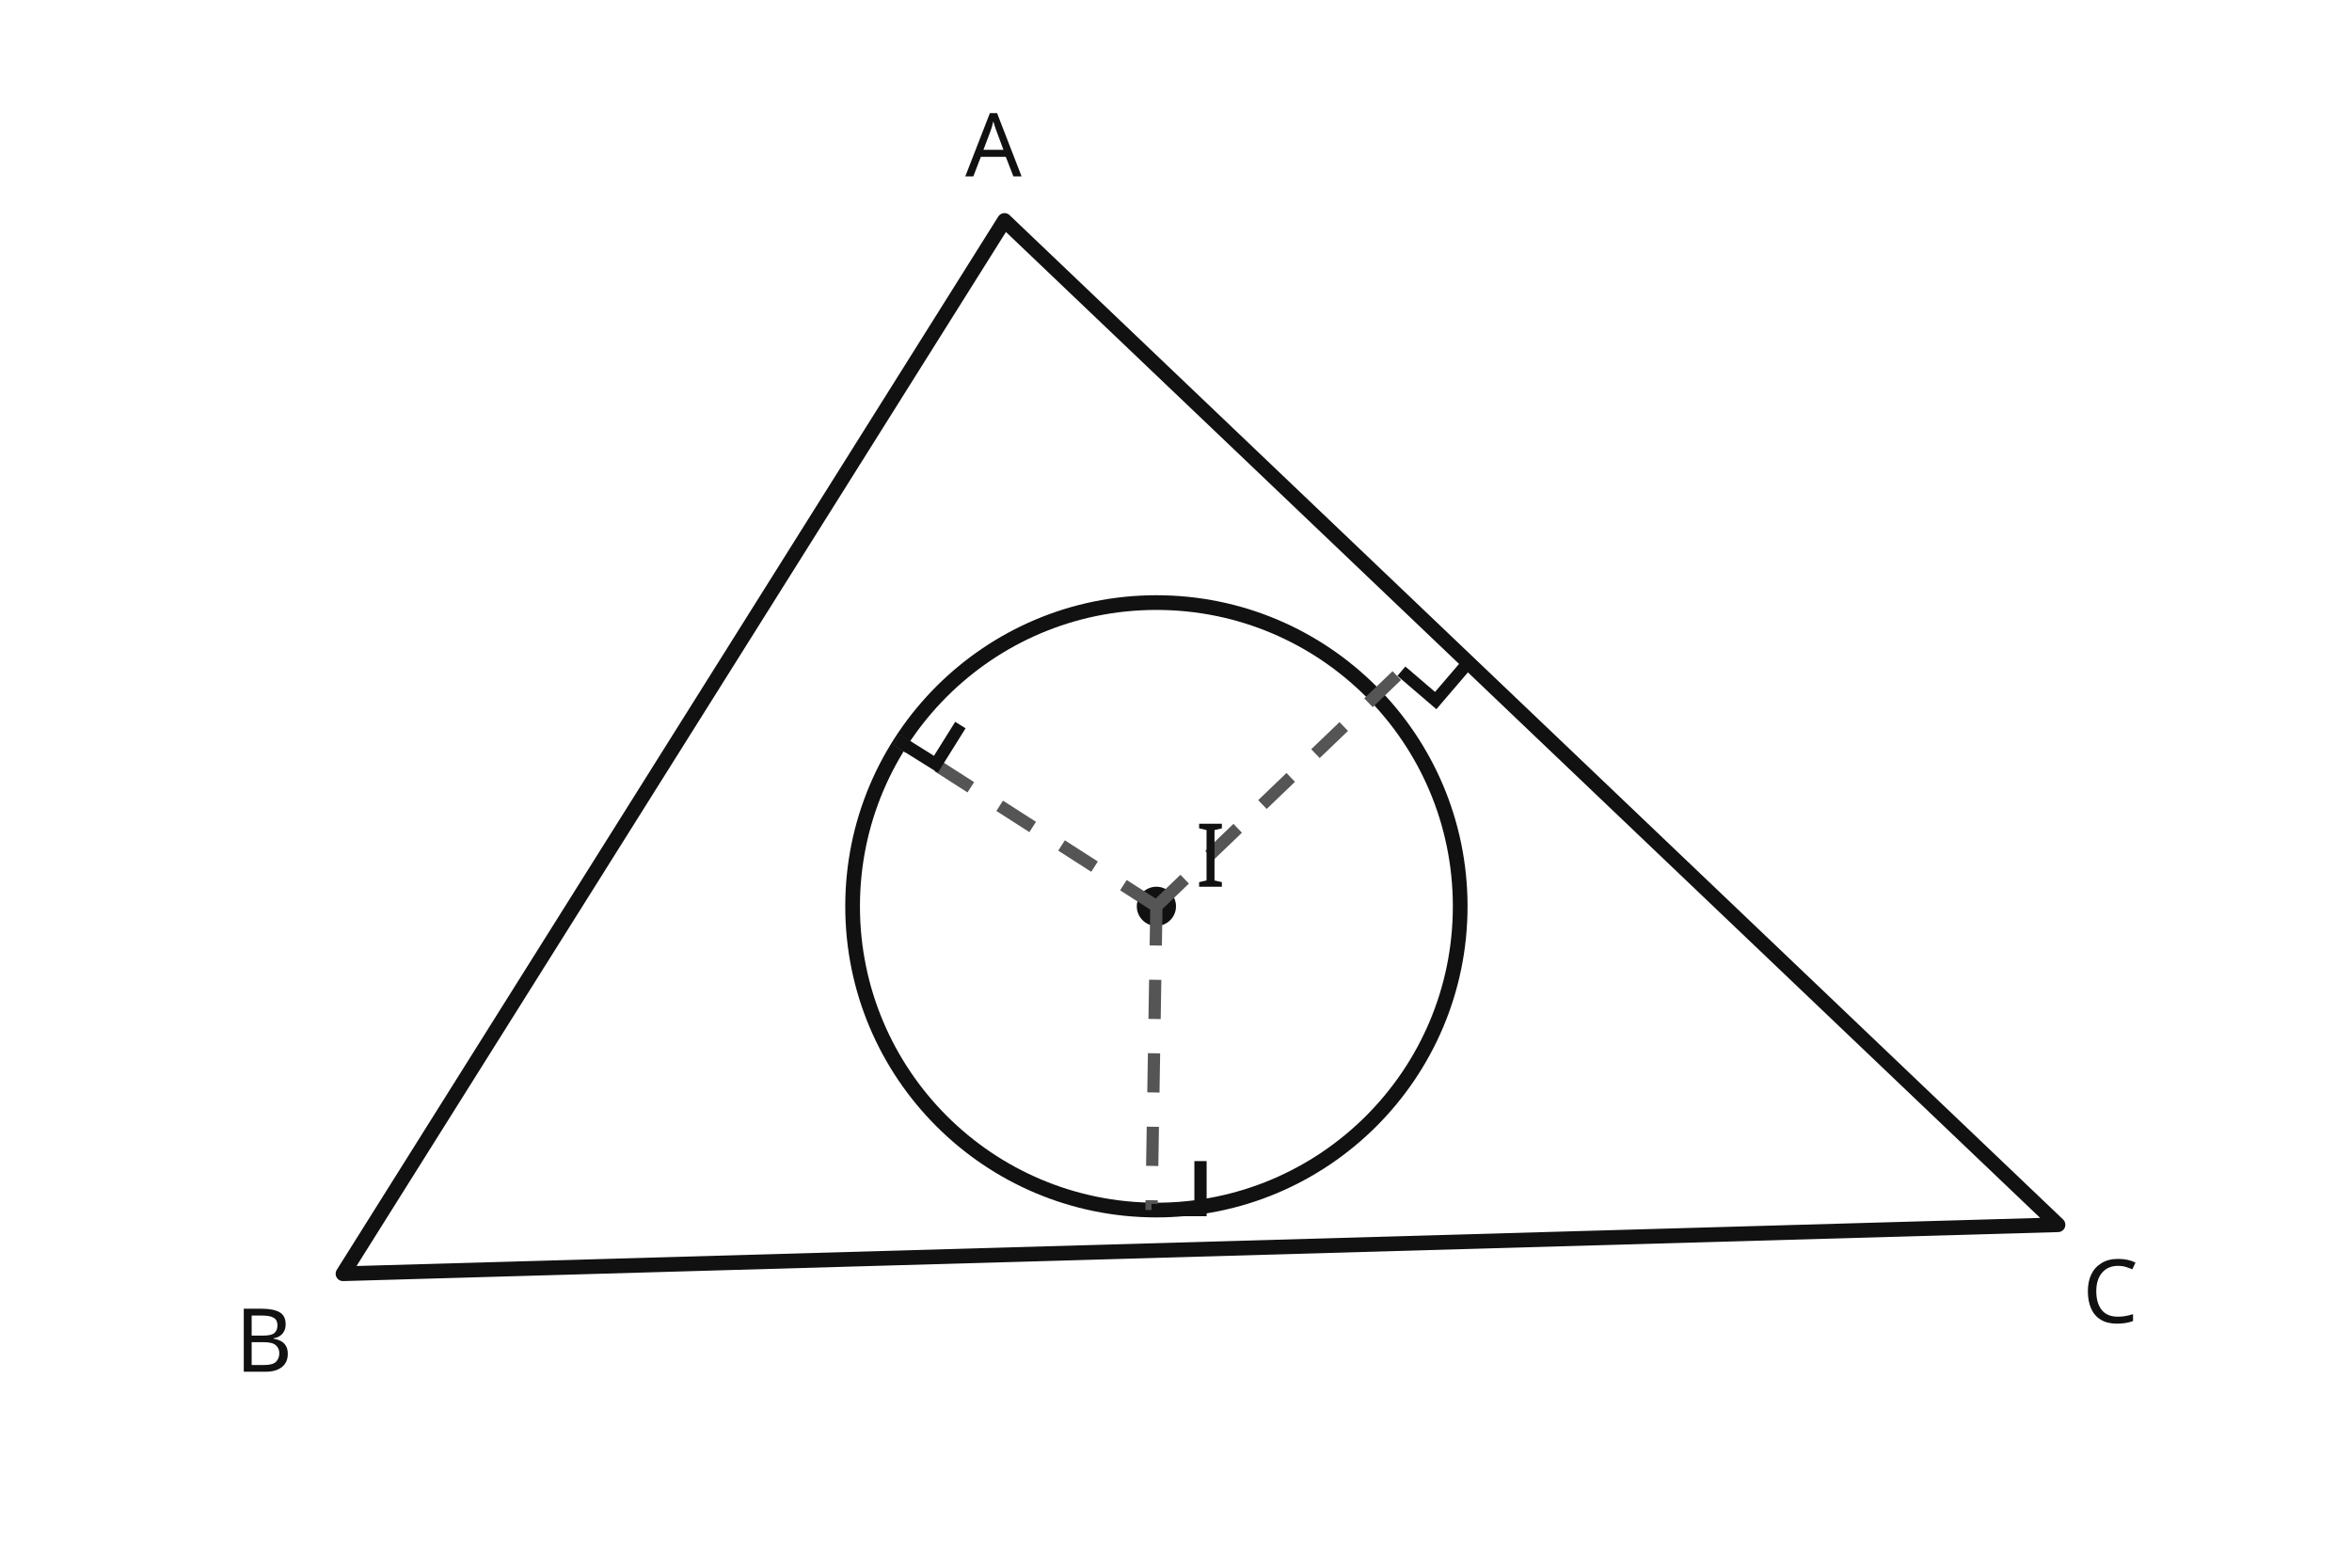
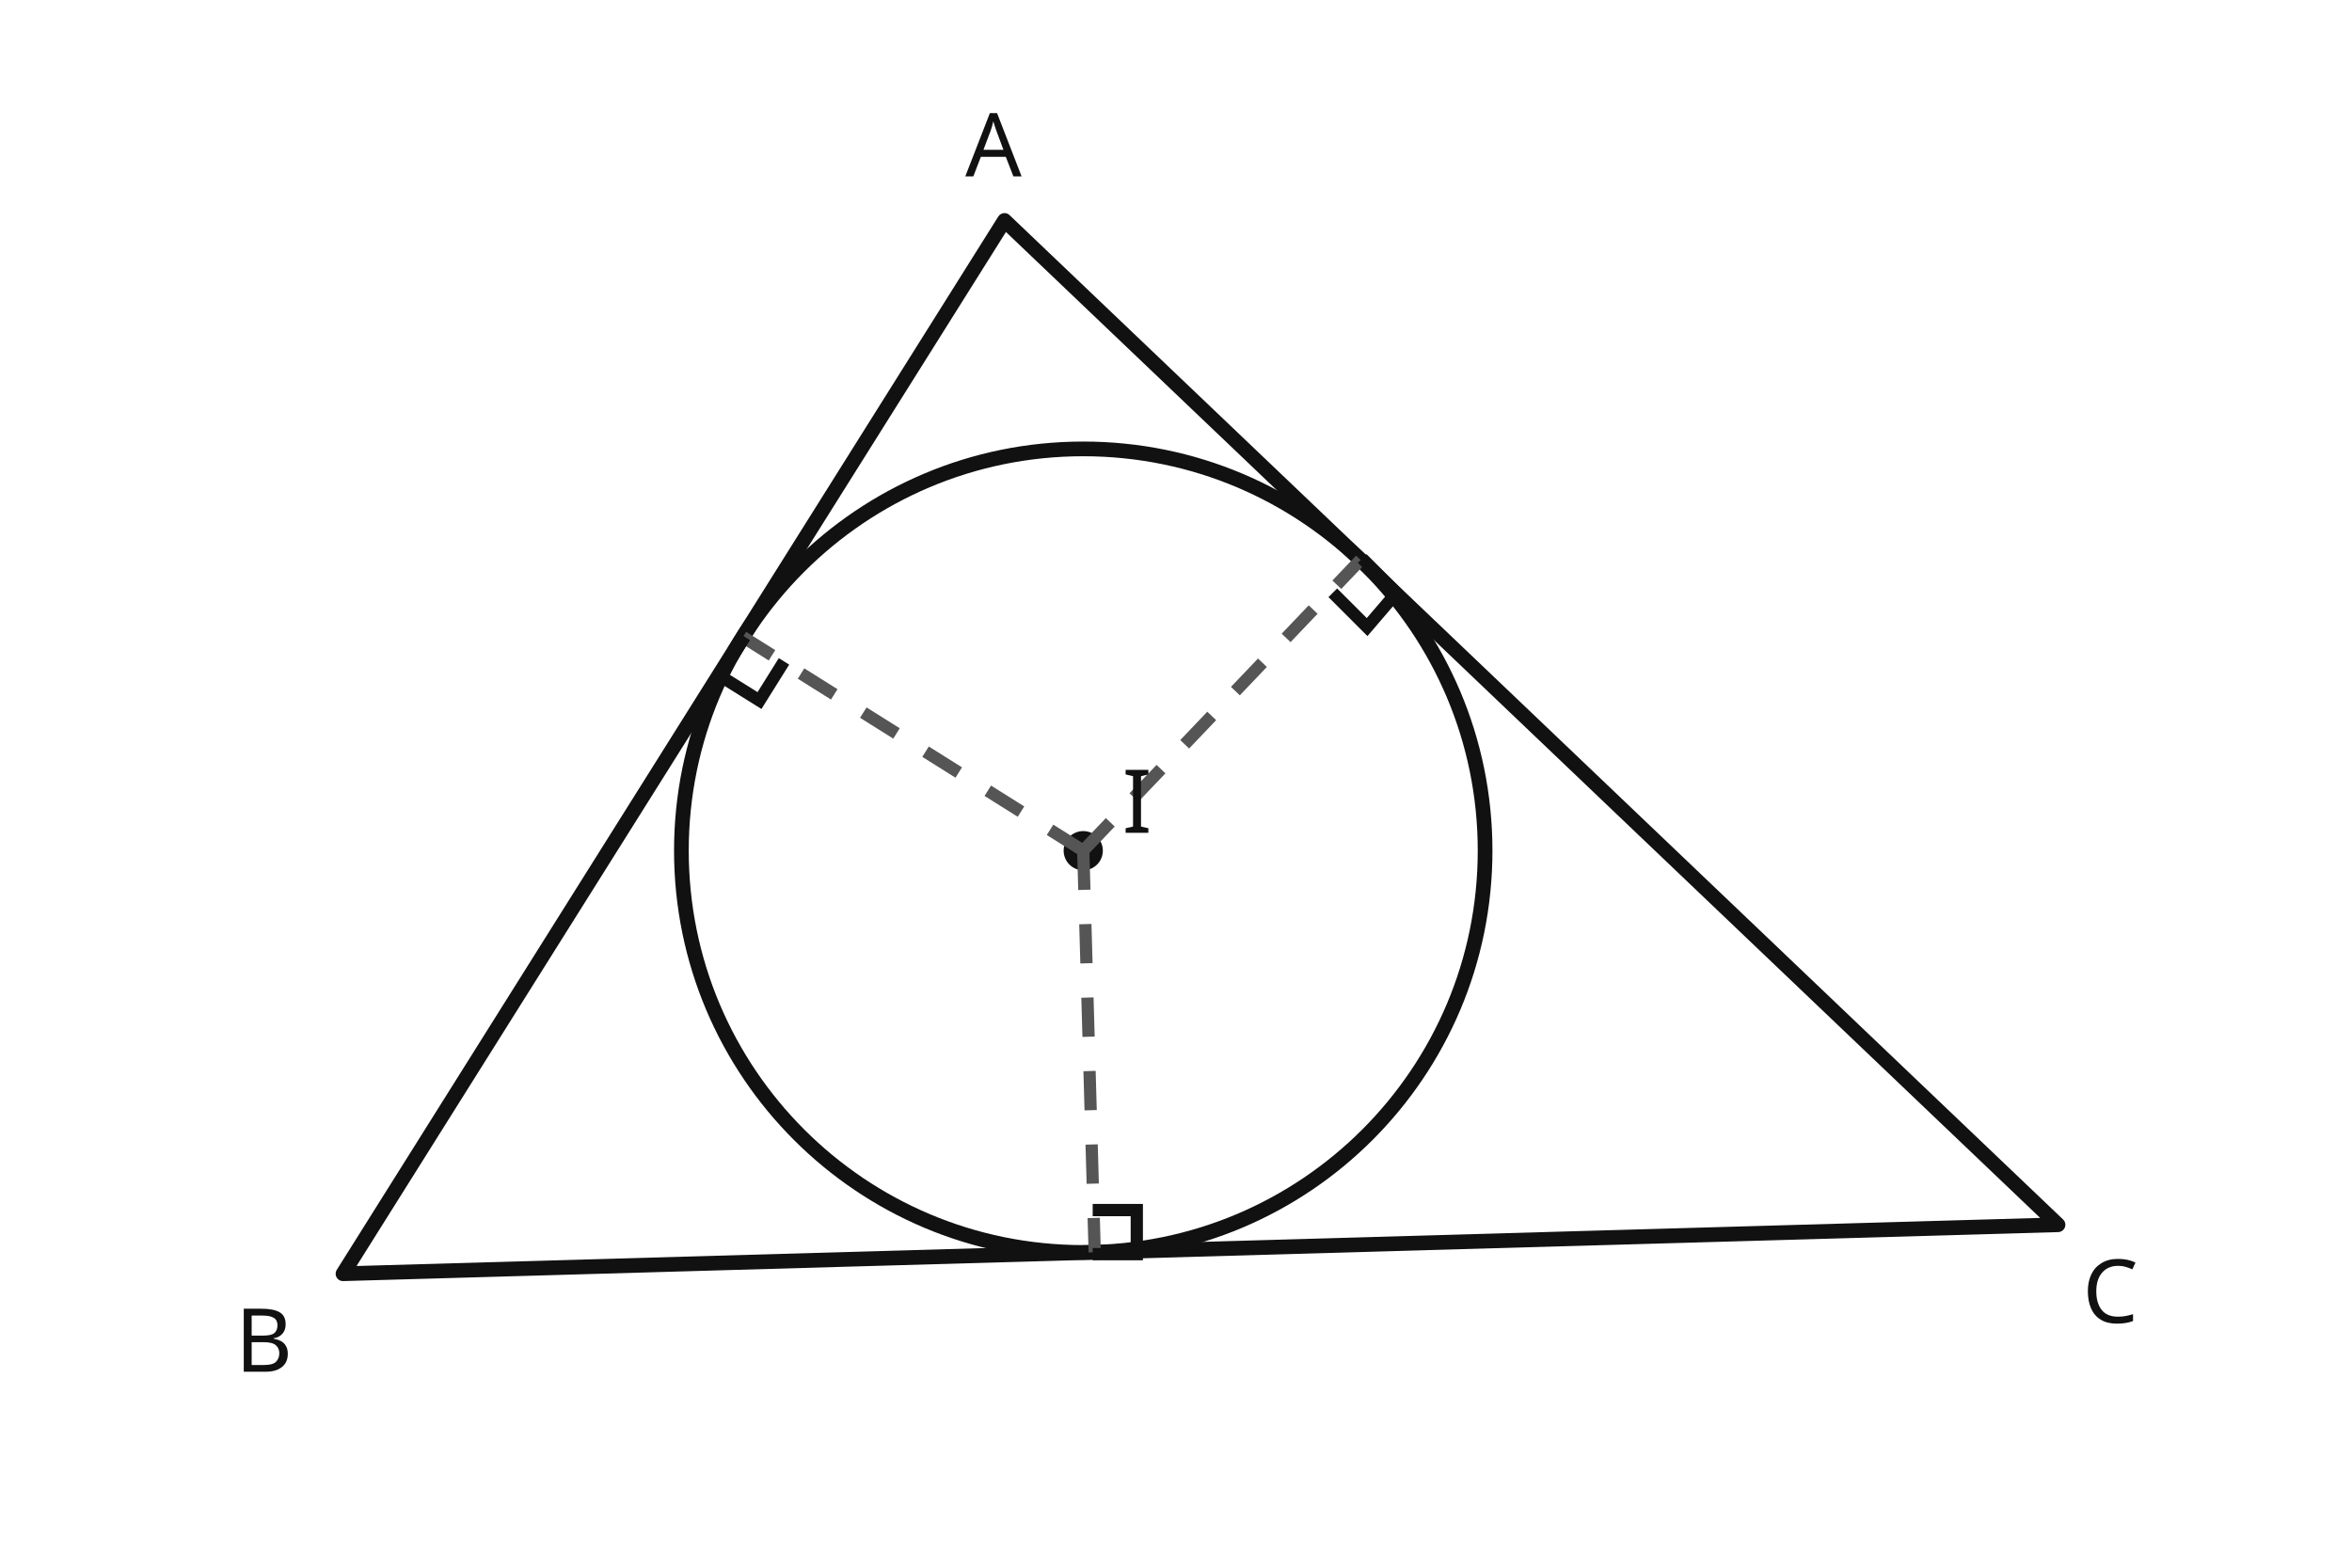
<svg xmlns="http://www.w3.org/2000/svg" width="480" height="320" viewBox="0 0 480 320" role="img" aria-labelledby="fig-u20-incenter-garden-01-title fig-u20-incenter-garden-01-desc">
  <style>
.line{stroke:#111;stroke-width:3;fill:none;stroke-linecap:round;stroke-linejoin:round}
.aux{stroke:#555;stroke-width:2.5;fill:none;stroke-dasharray:8 7}
.mark{stroke:#111;stroke-width:2.5;fill:none}
.pt{fill:#111}
.lbl{font:18px sans-serif;fill:#111}
.small{font:15px sans-serif;fill:#111}
</style>
  <path class="line" d="M70 260 L205 45 L420 250 Z" />
-   <circle class="line" cx="236" cy="185" r="62" />
-   <circle class="pt" cx="236" cy="185" r="4" />
-   <path class="aux" d="M236 185 L183 151 M236 185 L235 247 M236 185 L286 137" />
-   <path class="mark" d="M183 151 l8 5 l5 -8 M235 247 l10 0 l0 -10 M286 137 l7 6 l6 -7" />
+   <circle class="line" cx="221.07" cy="173.64" r="82.01" />
+   <circle class="pt" cx="221.07" cy="173.64" r="4" />
+   <path class="aux" d="M221.07 173.64 L151.61 130.03 M221.07 173.64 L223.41 255.62 M221.07 173.64 L277.66 114.28" />
+   <path class="mark" d="M152 130 l-5 8 l8 5 l5 -8 M223 256 l9 0 l0 -9 l-9 0 M278 114 l7 7 l-6 7 l-7 -7" />
  <text class="lbl" x="197" y="36">A</text>
  <text class="lbl" x="48" y="280">B</text>
  <text class="lbl" x="425" y="270">C</text>
-   <text class="lbl" x="244" y="181">I</text>
+   <text class="lbl" x="229" y="170">I</text>
</svg>
